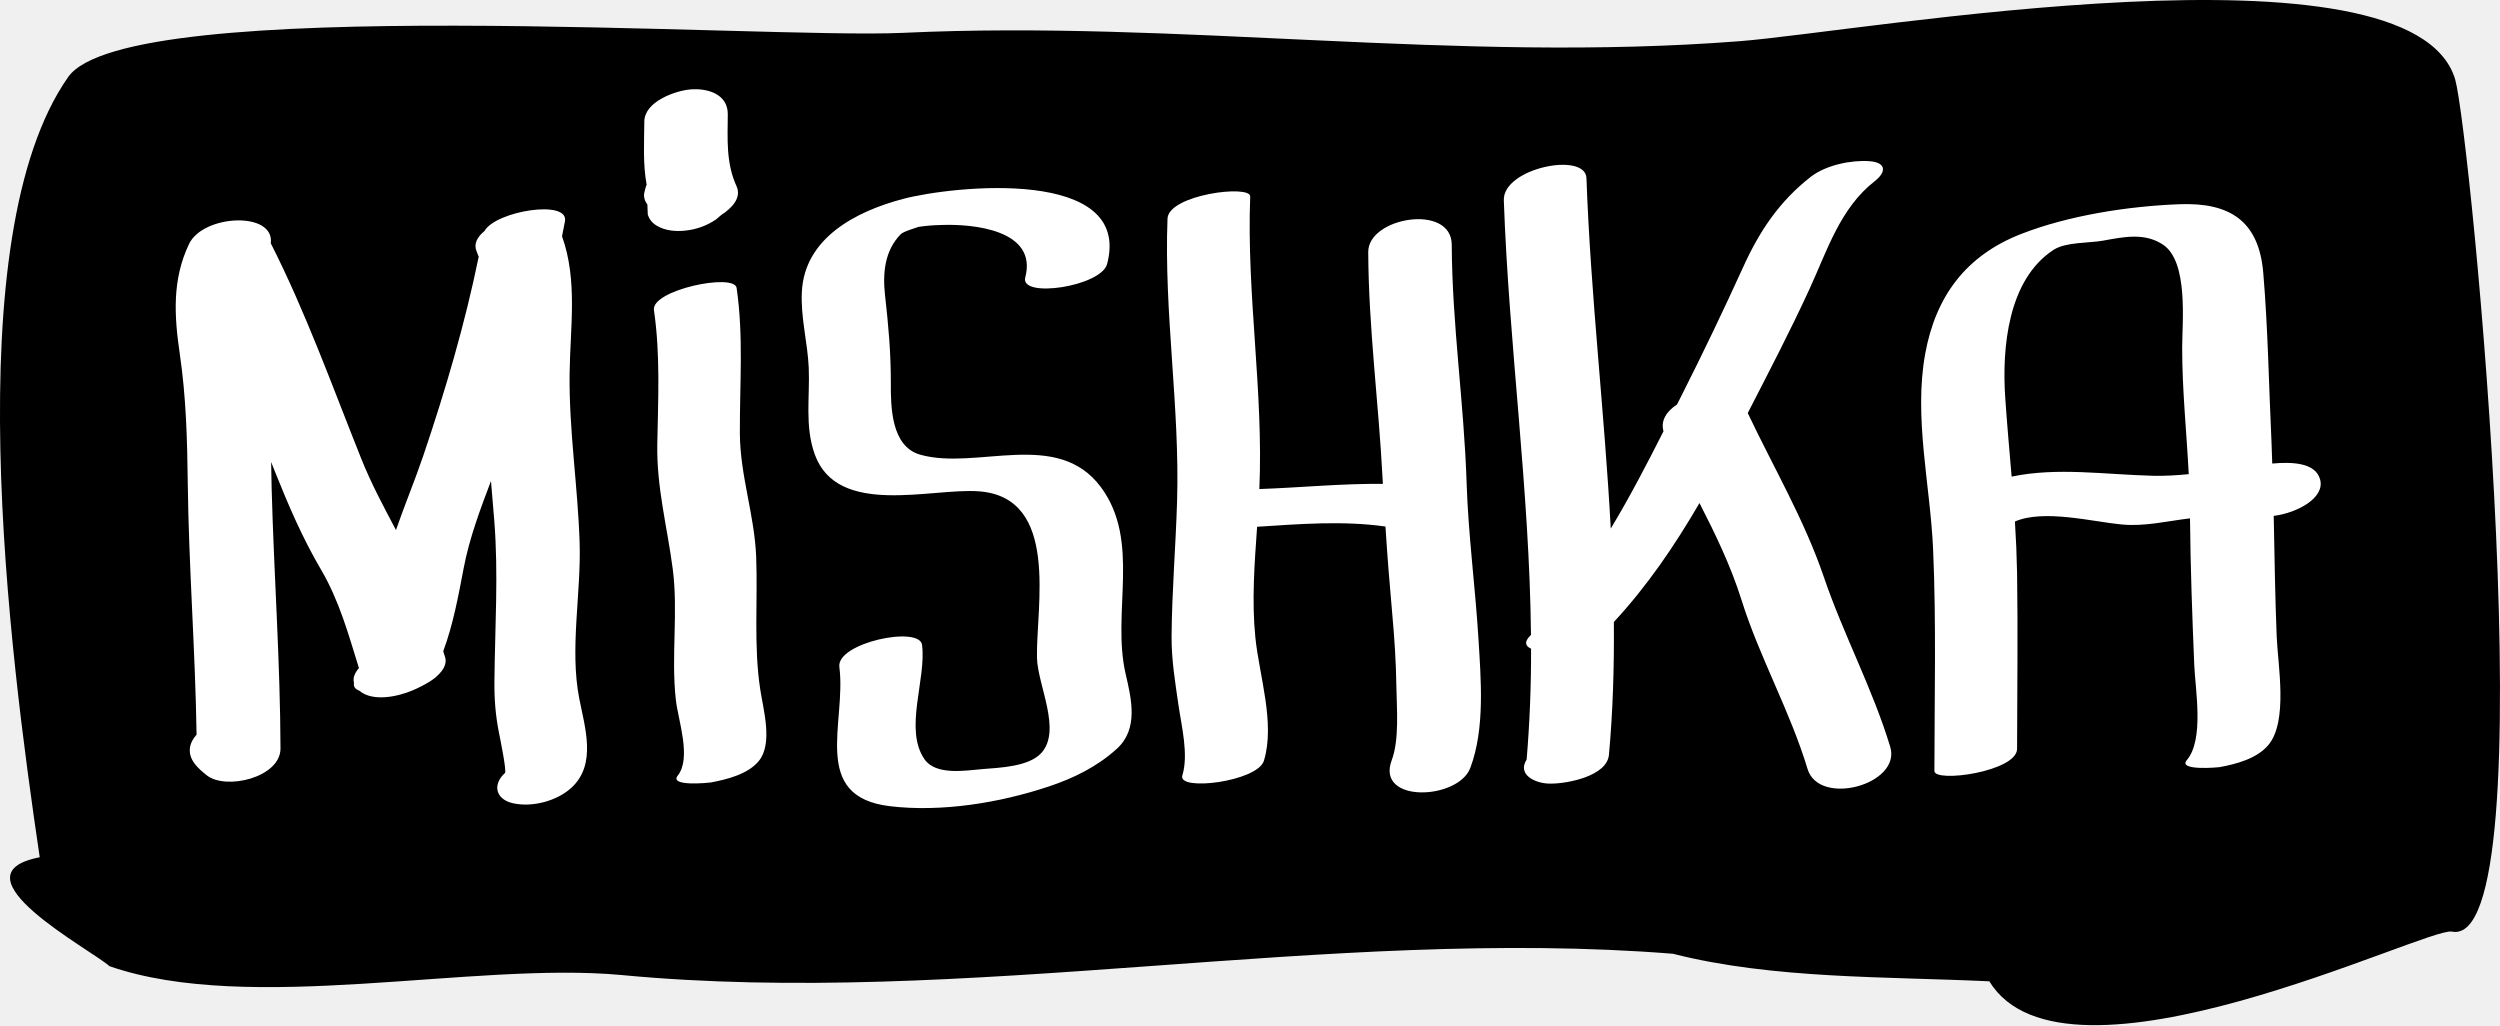
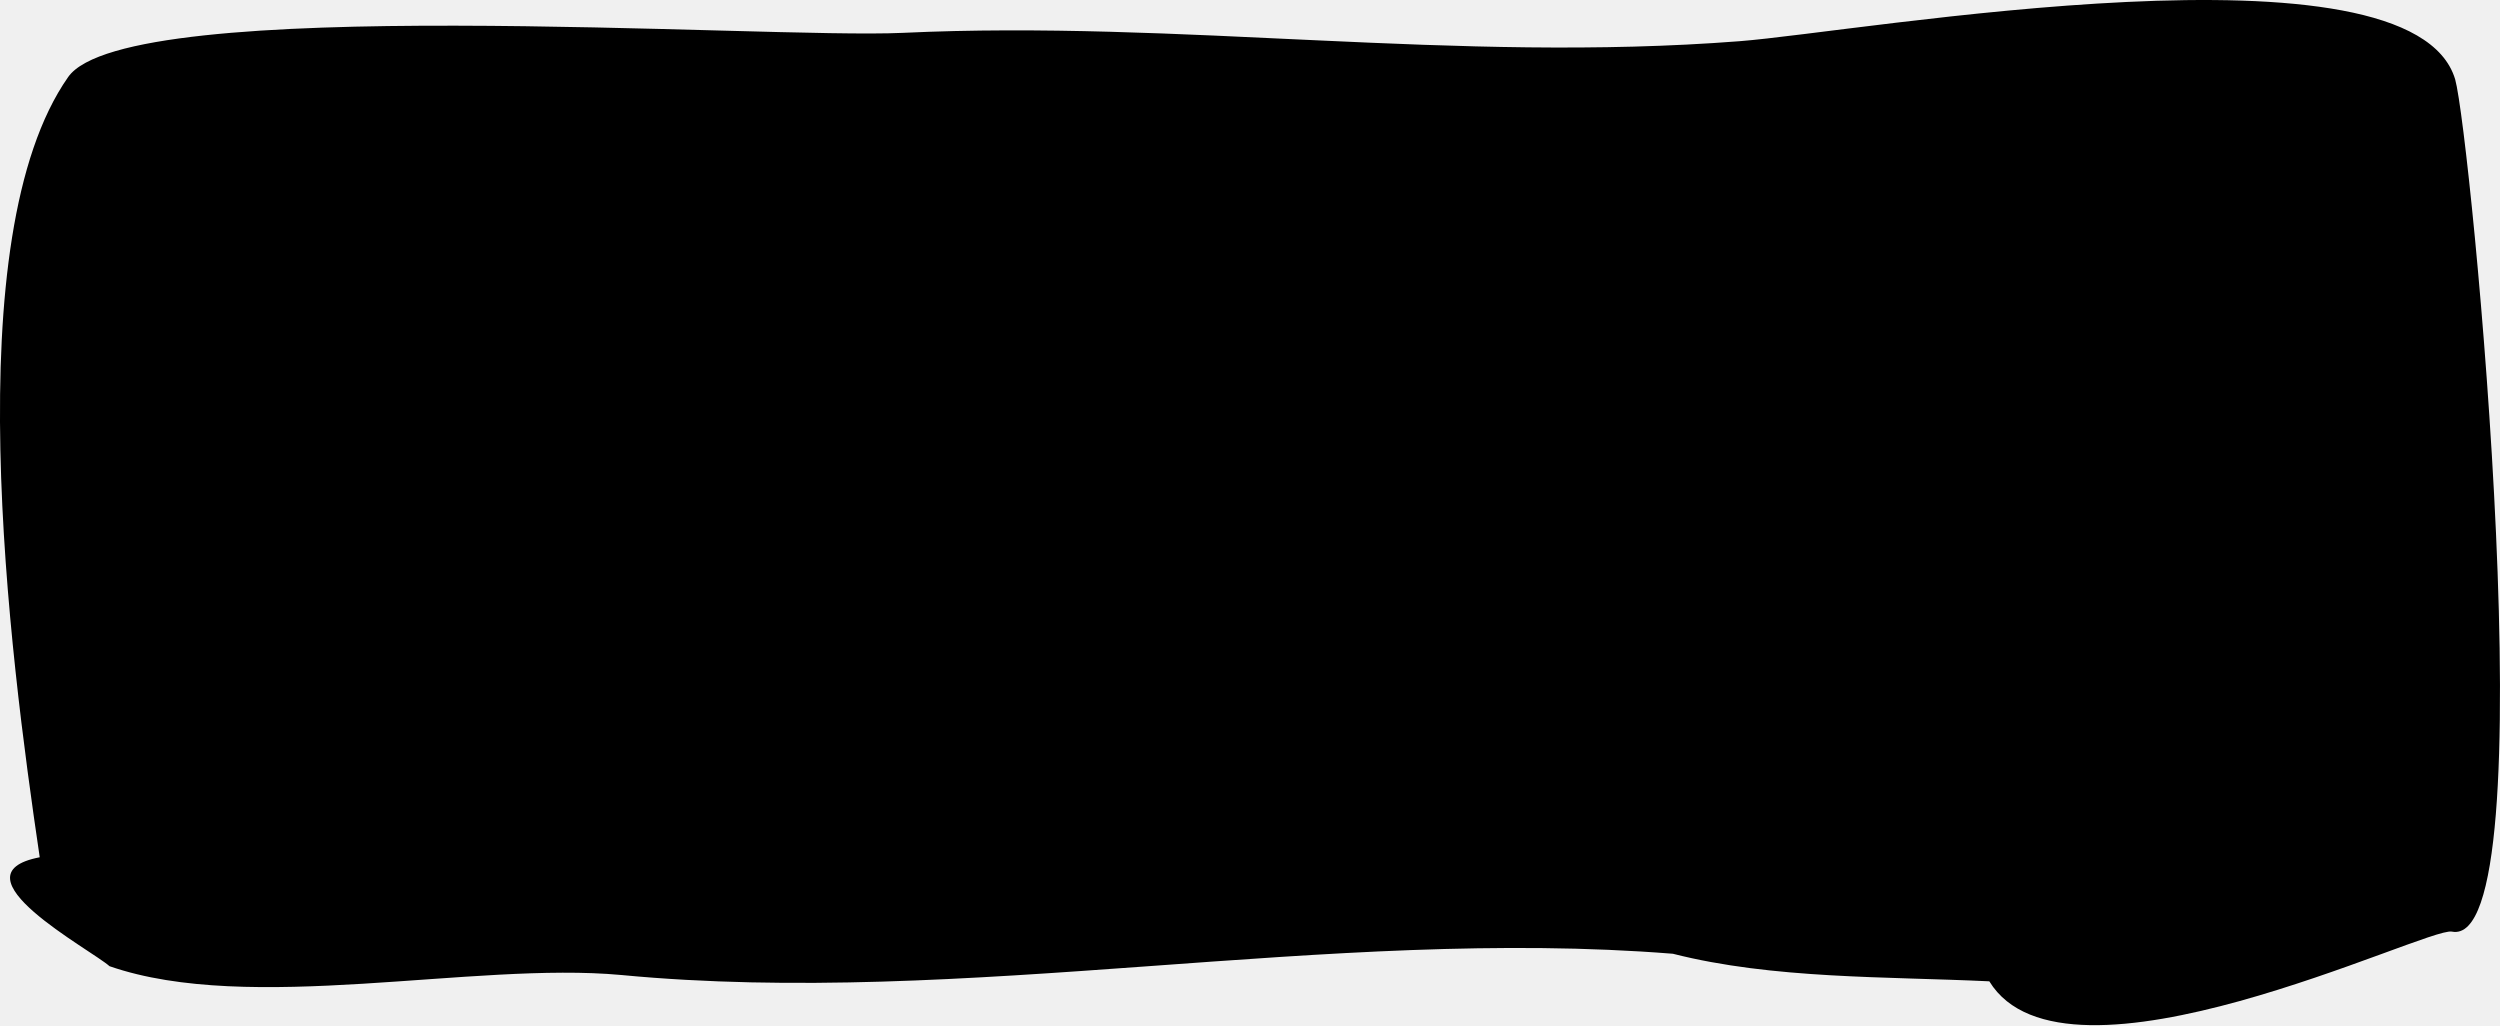
<svg xmlns="http://www.w3.org/2000/svg" width="112.389" height="46.087" viewBox="19.137 15.003 112.389 46.087">
  <path d="M129.364 56.884c4.394.868.843-35.858.147-38.311-1.96-6.569-26.677-2.144-32.18-1.717-12.723.987-25.189-.96-37.611-.376-6.205.292-34.854-1.813-37.519 1.986-5.048 7.208-2.652 25.797-1.278 35.076-4.043.779 2.309 4.154 3.138 4.897 6.314 2.192 16.358-.219 23.007.396 15.434 1.472 31.797-2.194 47.276-.955 4.496 1.144 9.604 1.019 14.224 1.239 3.414 5.572 19.664-2.461 20.796-2.235-.1-.02.507.1 0 0z" />
-   <path d="M45.195 39.413c-.079-2.546-.484-5.074-.451-7.624.026-2.063.37-4.185-.341-6.164.043-.225.091-.449.132-.675.184-.992-3.103-.467-3.62.44-.325.266-.492.584-.354.908.035.082.065.165.096.247-.623 3.041-1.49 5.985-2.487 8.932-.382 1.128-.843 2.229-1.232 3.354-.553-1.049-1.111-2.083-1.56-3.206-1.303-3.257-2.479-6.55-4.068-9.685.181-1.452-3.039-1.299-3.674.03-.767 1.607-.668 3.229-.416 4.948.285 1.938.334 3.842.358 5.8.045 3.771.339 7.537.396 11.311-.335.372-.438.835-.087 1.305.153.203.344.362.542.521.858.687 3.323.101 3.318-1.207-.013-3.911-.295-7.815-.399-11.727-.01-.383-.017-.766-.022-1.149l.163.411c.607 1.522 1.243 3.001 2.073 4.416.824 1.401 1.237 2.908 1.711 4.438-.179.206-.288.439-.221.674-.038.169.067.275.238.342.606.519 1.747.261 2.381-.008a5.73 5.73 0 0 0 .784-.401c.327-.202.838-.645.691-1.1l-.083-.265c.447-1.204.674-2.456.917-3.728.259-1.356.742-2.64 1.229-3.924.049.587.1 1.176.147 1.762.194 2.422.031 4.812.008 7.236-.009.803.05 1.55.208 2.337.064.324.348 1.714.266 1.79-.581.535-.412 1.192.366 1.363.868.19 1.975-.101 2.628-.705 1.137-1.05.6-2.699.342-4.024-.429-2.221.091-4.709.021-6.973zm7.937.643c-.069-1.888-.725-3.666-.734-5.573-.01-2.188.172-4.358-.146-6.535-.101-.688-3.849.095-3.717.996.293 2.002.187 4.014.151 6.029-.035 1.941.444 3.699.694 5.603.254 1.95-.081 3.945.141 5.897.103.913.712 2.603.084 3.398-.398.505 1.394.322 1.474.31.729-.136 1.702-.372 2.186-.987.62-.784.186-2.3.051-3.185-.302-1.955-.11-3.983-.184-5.953zm15.497-3.153c-1.957-2.641-5.589-.739-8.125-1.46-1.308-.372-1.323-2.155-1.319-3.224.003-1.353-.108-2.592-.26-3.935-.112-.998-.022-2.013.708-2.755.135-.137.815-.318.768-.322a7.685 7.685 0 0 1 1.013-.088c1.469-.063 4.376.22 3.814 2.356-.253.958 3.413.409 3.68-.604 1.15-4.364-6.914-3.526-9.192-2.921-2.098.557-4.412 1.751-4.531 4.174-.059 1.156.257 2.258.309 3.404.057 1.319-.188 2.635.273 3.907 1.027 2.831 5.238 1.495 7.38 1.656 3.65.271 2.561 5.19 2.608 7.48.025 1.224 1.121 3.255.2 4.278-.565.627-1.881.664-2.649.729-.772.064-2.089.296-2.604-.438-.942-1.345.087-3.605-.114-5.146-.115-.879-3.859-.091-3.717.995.325 2.492-1.328 5.83 2.279 6.258 2.318.275 4.926-.152 7.118-.881 1.135-.376 2.188-.894 3.077-1.701.982-.892.659-2.228.396-3.365-.641-2.769.695-5.956-1.112-8.397zm16.441-.178c-.114-3.584-.653-7.129-.669-10.719-.007-1.871-3.762-1.239-3.754.325.014 3.424.472 6.801.646 10.215l.012.209c-1.85-.017-3.699.169-5.553.233.191-4.396-.58-8.756-.411-13.149.021-.553-3.677-.085-3.718.995-.162 4.248.558 8.461.43 12.709-.061 2.026-.232 4.046-.247 6.074-.007 1.039.164 2.074.312 3.098.138.947.458 2.212.172 3.149-.224.731 3.379.275 3.666-.659.516-1.687-.211-3.834-.383-5.541-.167-1.636-.039-3.319.078-4.98 1.925-.123 3.852-.281 5.77-.011.084 1.308.186 2.613.305 3.924.101 1.099.171 2.194.187 3.298.016.966.135 2.367-.21 3.282-.733 1.953 2.99 1.792 3.533.347.667-1.775.477-3.984.363-5.85-.144-2.32-.454-4.627-.529-6.949zm16.069 4.246c-.892-2.617-2.252-4.913-3.431-7.399.95-1.85 1.915-3.7 2.782-5.588.788-1.715 1.373-3.624 2.922-4.833.545-.424.522-.85-.243-.902-.83-.058-1.958.182-2.629.704-1.408 1.099-2.301 2.433-3.035 4.05a156.23 156.23 0 0 1-2.765 5.765c-.069.14-.141.28-.213.421-.465.3-.744.723-.606 1.201-.75 1.484-1.518 2.959-2.371 4.375-.283-5.25-.905-10.496-1.093-15.752-.041-1.205-3.768-.455-3.715.996.23 6.517 1.155 13.021 1.221 19.536l-.047.048c-.285.293-.179.469.051.571a57.736 57.736 0 0 1-.199 4.985c-.448.709.439 1.081 1.029 1.081h.092c.701 0 2.49-.331 2.579-1.294.182-1.992.237-3.981.221-5.971 1.508-1.627 2.741-3.444 3.849-5.348.72 1.405 1.405 2.821 1.887 4.35.816 2.602 2.182 4.991 2.971 7.604.518 1.713 4.229.701 3.717-.996-.792-2.611-2.093-5.024-2.974-7.604zm22.304-4.398c-.199-.791-1.302-.807-2.156-.731-.012-.318-.02-.637-.033-.956-.12-2.525-.158-5.104-.371-7.622-.198-2.331-1.505-3.167-3.77-3.08-2.293.087-4.962.5-7.101 1.332-2.475.962-3.852 2.784-4.326 5.391-.522 2.86.227 5.901.354 8.775.146 3.324.062 6.655.059 9.98 0 .545 3.717.03 3.717-.996.004-2.633.041-5.268 0-7.9a50.827 50.827 0 0 0-.097-2.318c1.3-.563 3.499.011 4.792.133 1.052.1 2.059-.155 3.079-.275.02 2.193.101 4.4.191 6.591.047 1.122.453 3.351-.335 4.279-.414.491 1.405.326 1.475.314.753-.139 1.671-.381 2.186-.988.901-1.062.433-3.597.381-4.863-.074-1.814-.097-3.63-.135-5.443 1.095-.145 2.294-.816 2.09-1.623zm-13.872-.143c-.099-1.183-.207-2.364-.288-3.552-.15-2.212.111-5.298 2.172-6.642.553-.36 1.59-.298 2.235-.416.922-.166 1.856-.369 2.685.181 1.148.762.865 3.47.863 4.62-.002 1.904.198 3.797.295 5.698-.524.052-1.056.084-1.597.073-2.169-.053-4.311-.394-6.365.038zM49.915 25.373a2.99 2.99 0 0 0 1.401-.497l.244-.206c.493-.318.92-.785.69-1.291-.479-1.049-.403-2.117-.395-3.241.006-.908-.914-1.182-1.689-1.114-.686.061-2.058.551-2.063 1.443-.007.942-.068 1.913.104 2.84-.046.106-.071.226-.099.336-.053.201.015.399.135.56l.002.127.014.318c.07.221.205.388.407.503.367.222.832.263 1.249.222z" fill="#FFF" />
+   <path d="M45.195 39.413c-.079-2.546-.484-5.074-.451-7.624.026-2.063.37-4.185-.341-6.164.043-.225.091-.449.132-.675.184-.992-3.103-.467-3.62.44-.325.266-.492.584-.354.908.035.082.065.165.096.247-.623 3.041-1.49 5.985-2.487 8.932-.382 1.128-.843 2.229-1.232 3.354-.553-1.049-1.111-2.083-1.56-3.206-1.303-3.257-2.479-6.55-4.068-9.685.181-1.452-3.039-1.299-3.674.03-.767 1.607-.668 3.229-.416 4.948.285 1.938.334 3.842.358 5.8.045 3.771.339 7.537.396 11.311-.335.372-.438.835-.087 1.305.153.203.344.362.542.521.858.687 3.323.101 3.318-1.207-.013-3.911-.295-7.815-.399-11.727-.01-.383-.017-.766-.022-1.149l.163.411c.607 1.522 1.243 3.001 2.073 4.416.824 1.401 1.237 2.908 1.711 4.438-.179.206-.288.439-.221.674-.038.169.067.275.238.342.606.519 1.747.261 2.381-.008a5.73 5.73 0 0 0 .784-.401c.327-.202.838-.645.691-1.1l-.083-.265c.447-1.204.674-2.456.917-3.728.259-1.356.742-2.64 1.229-3.924.049.587.1 1.176.147 1.762.194 2.422.031 4.812.008 7.236-.009.803.05 1.55.208 2.337.064.324.348 1.714.266 1.79-.581.535-.412 1.192.366 1.363.868.19 1.975-.101 2.628-.705 1.137-1.05.6-2.699.342-4.024-.429-2.221.091-4.709.021-6.973zm7.937.643c-.069-1.888-.725-3.666-.734-5.573-.01-2.188.172-4.358-.146-6.535-.101-.688-3.849.095-3.717.996.293 2.002.187 4.014.151 6.029-.035 1.941.444 3.699.694 5.603.254 1.95-.081 3.945.141 5.897.103.913.712 2.603.084 3.398-.398.505 1.394.322 1.474.31.729-.136 1.702-.372 2.186-.987.62-.784.186-2.3.051-3.185-.302-1.955-.11-3.983-.184-5.953zm15.497-3.153c-1.957-2.641-5.589-.739-8.125-1.46-1.308-.372-1.323-2.155-1.319-3.224.003-1.353-.108-2.592-.26-3.935-.112-.998-.022-2.013.708-2.755.135-.137.815-.318.768-.322a7.685 7.685 0 0 1 1.013-.088c1.469-.063 4.376.22 3.814 2.356-.253.958 3.413.409 3.68-.604 1.15-4.364-6.914-3.526-9.192-2.921-2.098.557-4.412 1.751-4.531 4.174-.059 1.156.257 2.258.309 3.404.057 1.319-.188 2.635.273 3.907 1.027 2.831 5.238 1.495 7.38 1.656 3.65.271 2.561 5.19 2.608 7.48.025 1.224 1.121 3.255.2 4.278-.565.627-1.881.664-2.649.729-.772.064-2.089.296-2.604-.438-.942-1.345.087-3.605-.114-5.146-.115-.879-3.859-.091-3.717.995.325 2.492-1.328 5.83 2.279 6.258 2.318.275 4.926-.152 7.118-.881 1.135-.376 2.188-.894 3.077-1.701.982-.892.659-2.228.396-3.365-.641-2.769.695-5.956-1.112-8.397zm16.441-.178c-.114-3.584-.653-7.129-.669-10.719-.007-1.871-3.762-1.239-3.754.325.014 3.424.472 6.801.646 10.215l.012.209c-1.85-.017-3.699.169-5.553.233.191-4.396-.58-8.756-.411-13.149.021-.553-3.677-.085-3.718.995-.162 4.248.558 8.461.43 12.709-.061 2.026-.232 4.046-.247 6.074-.007 1.039.164 2.074.312 3.098.138.947.458 2.212.172 3.149-.224.731 3.379.275 3.666-.659.516-1.687-.211-3.834-.383-5.541-.167-1.636-.039-3.319.078-4.98 1.925-.123 3.852-.281 5.77-.011.084 1.308.186 2.613.305 3.924.101 1.099.171 2.194.187 3.298.016.966.135 2.367-.21 3.282-.733 1.953 2.99 1.792 3.533.347.667-1.775.477-3.984.363-5.85-.144-2.32-.454-4.627-.529-6.949zm16.069 4.246c-.892-2.617-2.252-4.913-3.431-7.399.95-1.85 1.915-3.7 2.782-5.588.788-1.715 1.373-3.624 2.922-4.833.545-.424.522-.85-.243-.902-.83-.058-1.958.182-2.629.704-1.408 1.099-2.301 2.433-3.035 4.05a156.23 156.23 0 0 1-2.765 5.765c-.069.14-.141.28-.213.421-.465.3-.744.723-.606 1.201-.75 1.484-1.518 2.959-2.371 4.375-.283-5.25-.905-10.496-1.093-15.752-.041-1.205-3.768-.455-3.715.996.23 6.517 1.155 13.021 1.221 19.536l-.047.048c-.285.293-.179.469.051.571a57.736 57.736 0 0 1-.199 4.985c-.448.709.439 1.081 1.029 1.081h.092c.701 0 2.49-.331 2.579-1.294.182-1.992.237-3.981.221-5.971 1.508-1.627 2.741-3.444 3.849-5.348.72 1.405 1.405 2.821 1.887 4.35.816 2.602 2.182 4.991 2.971 7.604.518 1.713 4.229.701 3.717-.996-.792-2.611-2.093-5.024-2.974-7.604zm22.304-4.398c-.199-.791-1.302-.807-2.156-.731-.012-.318-.02-.637-.033-.956-.12-2.525-.158-5.104-.371-7.622-.198-2.331-1.505-3.167-3.77-3.08-2.293.087-4.962.5-7.101 1.332-2.475.962-3.852 2.784-4.326 5.391-.522 2.86.227 5.901.354 8.775.146 3.324.062 6.655.059 9.98 0 .545 3.717.03 3.717-.996.004-2.633.041-5.268 0-7.9a50.827 50.827 0 0 0-.097-2.318c1.3-.563 3.499.011 4.792.133 1.052.1 2.059-.155 3.079-.275.02 2.193.101 4.4.191 6.591.047 1.122.453 3.351-.335 4.279-.414.491 1.405.326 1.475.314.753-.139 1.671-.381 2.186-.988.901-1.062.433-3.597.381-4.863-.074-1.814-.097-3.63-.135-5.443 1.095-.145 2.294-.816 2.09-1.623zm-13.872-.143c-.099-1.183-.207-2.364-.288-3.552-.15-2.212.111-5.298 2.172-6.642.553-.36 1.59-.298 2.235-.416.922-.166 1.856-.369 2.685.181 1.148.762.865 3.47.863 4.62-.002 1.904.198 3.797.295 5.698-.524.052-1.056.084-1.597.073-2.169-.053-4.311-.394-6.365.038zM49.915 25.373a2.99 2.99 0 0 0 1.401-.497l.244-.206c.493-.318.92-.785.69-1.291-.479-1.049-.403-2.117-.395-3.241.006-.908-.914-1.182-1.689-1.114-.686.061-2.058.551-2.063 1.443-.007.942-.068 1.913.104 2.84-.046.106-.071.226-.099.336-.053.201.015.399.135.56l.002.127.014.318c.07.221.205.388.407.503.367.222.832.263 1.249.222z" />
</svg>
